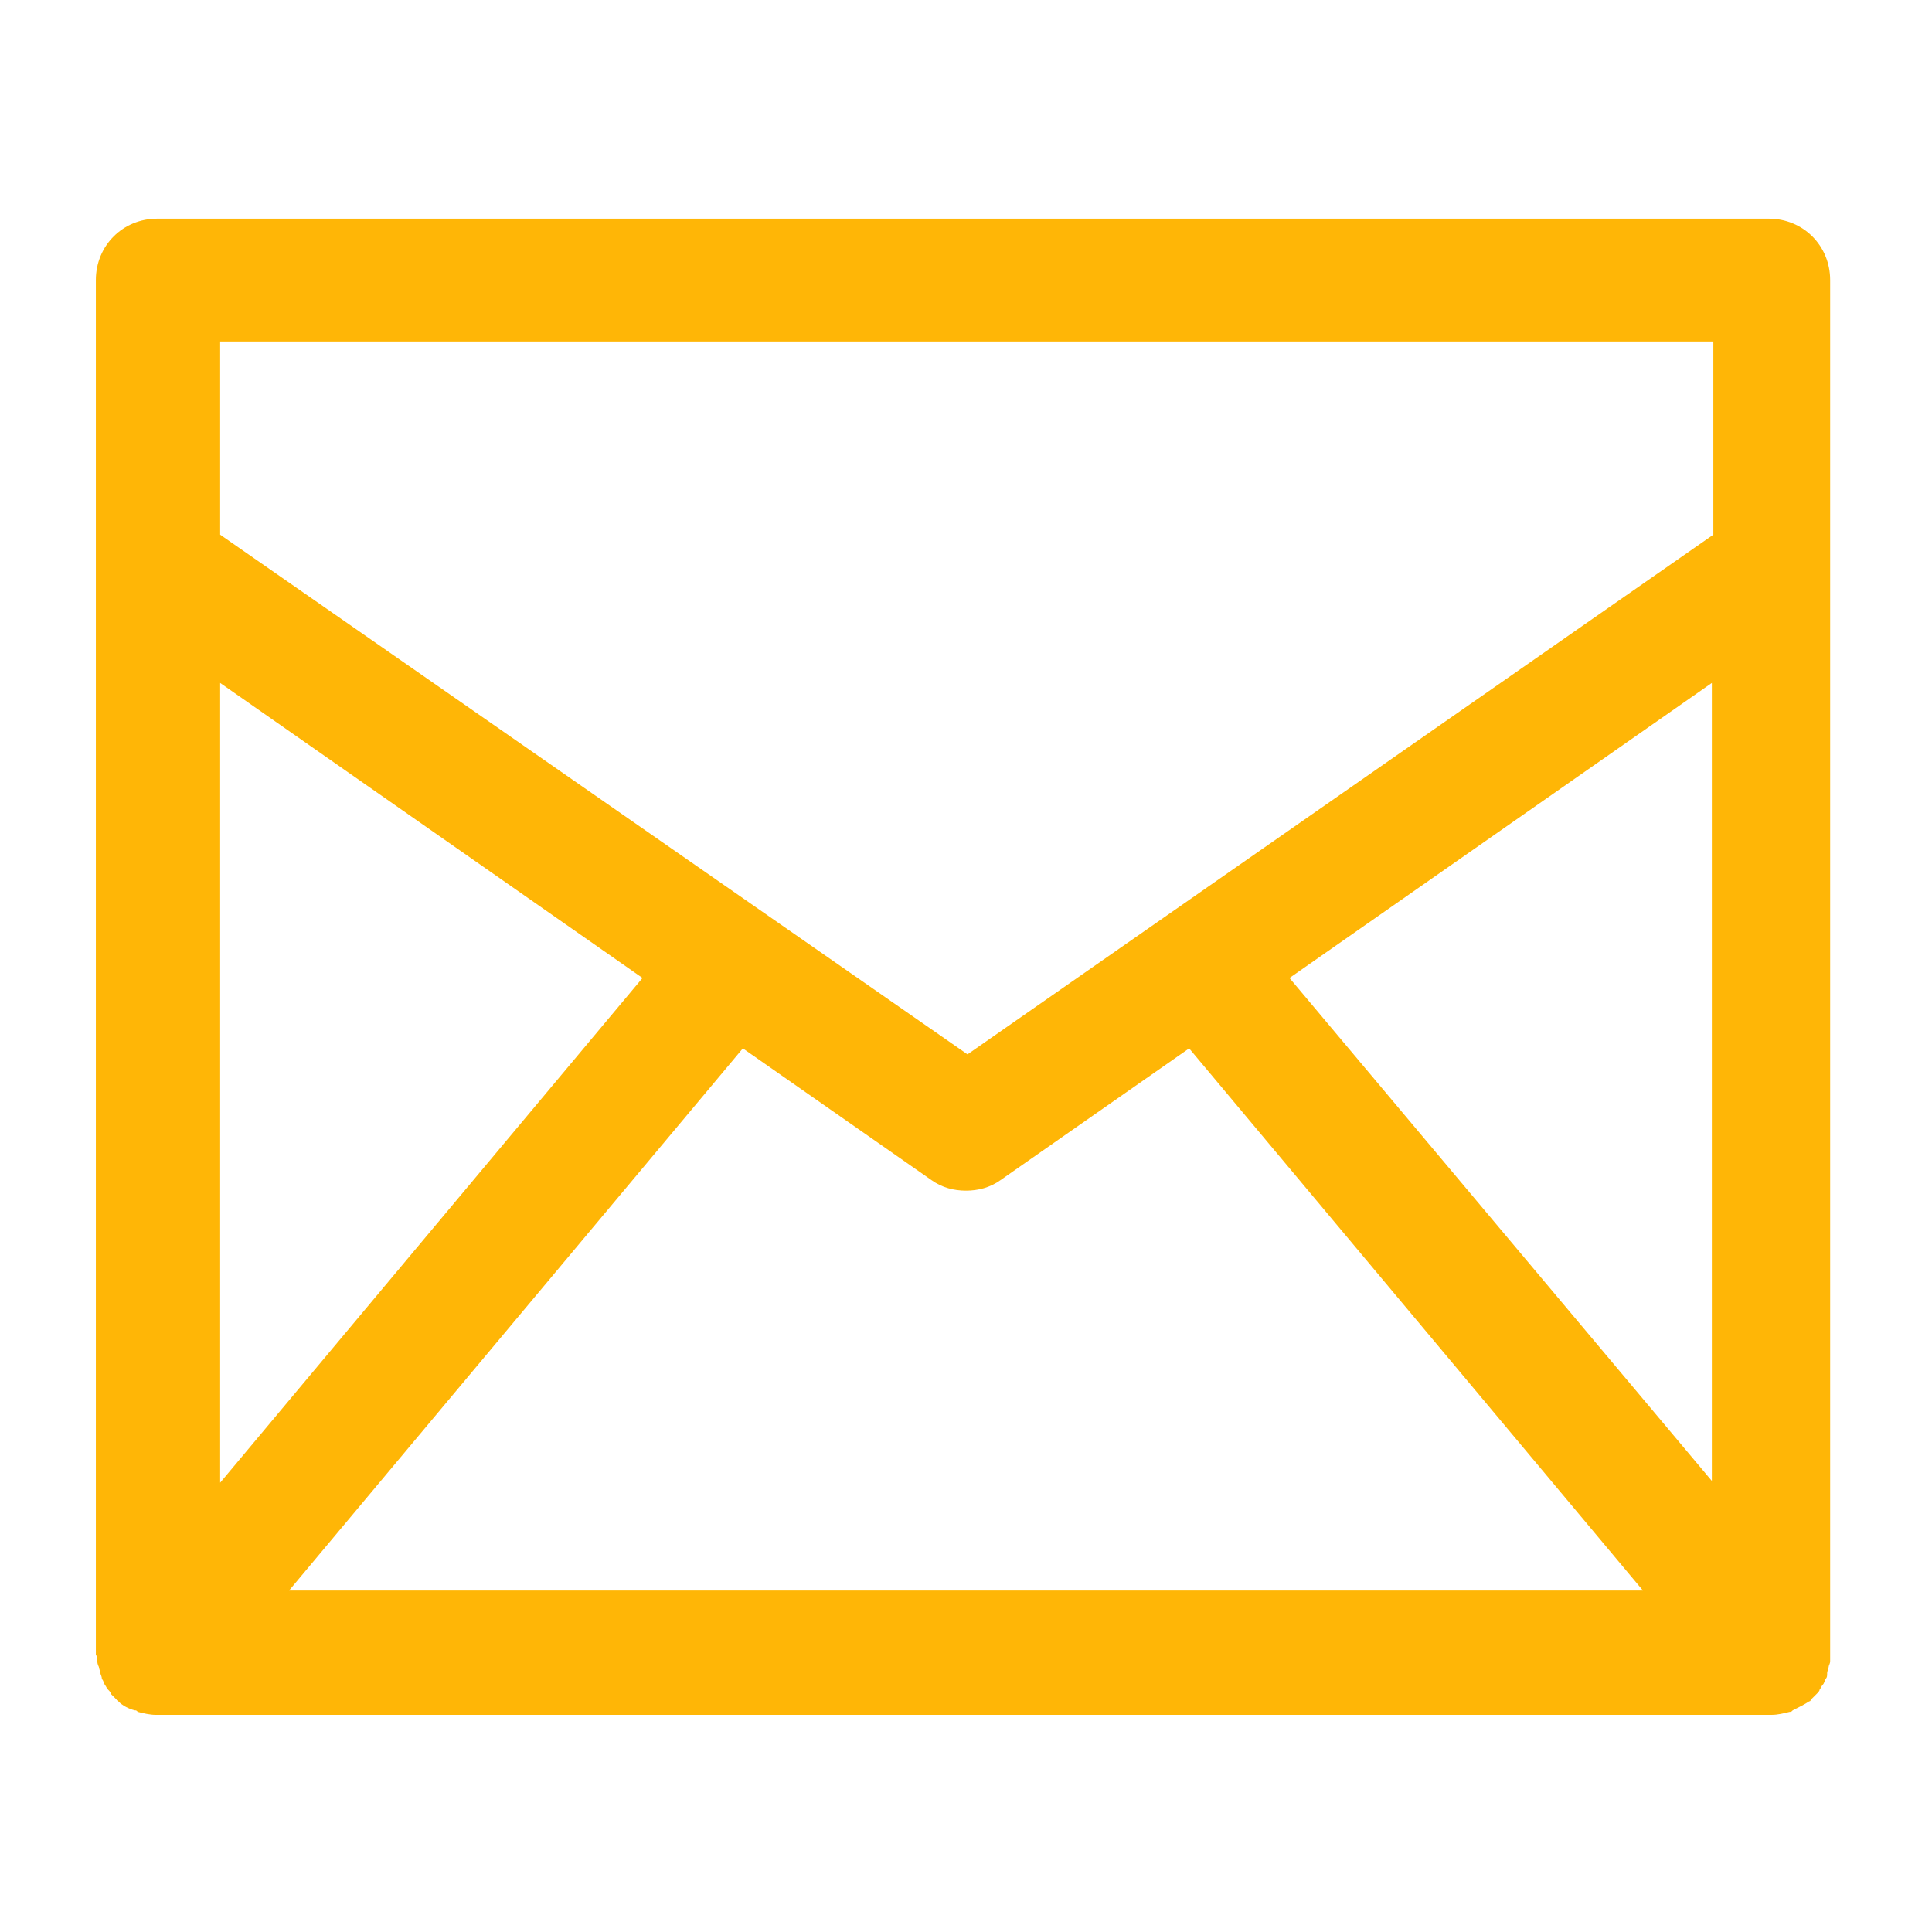
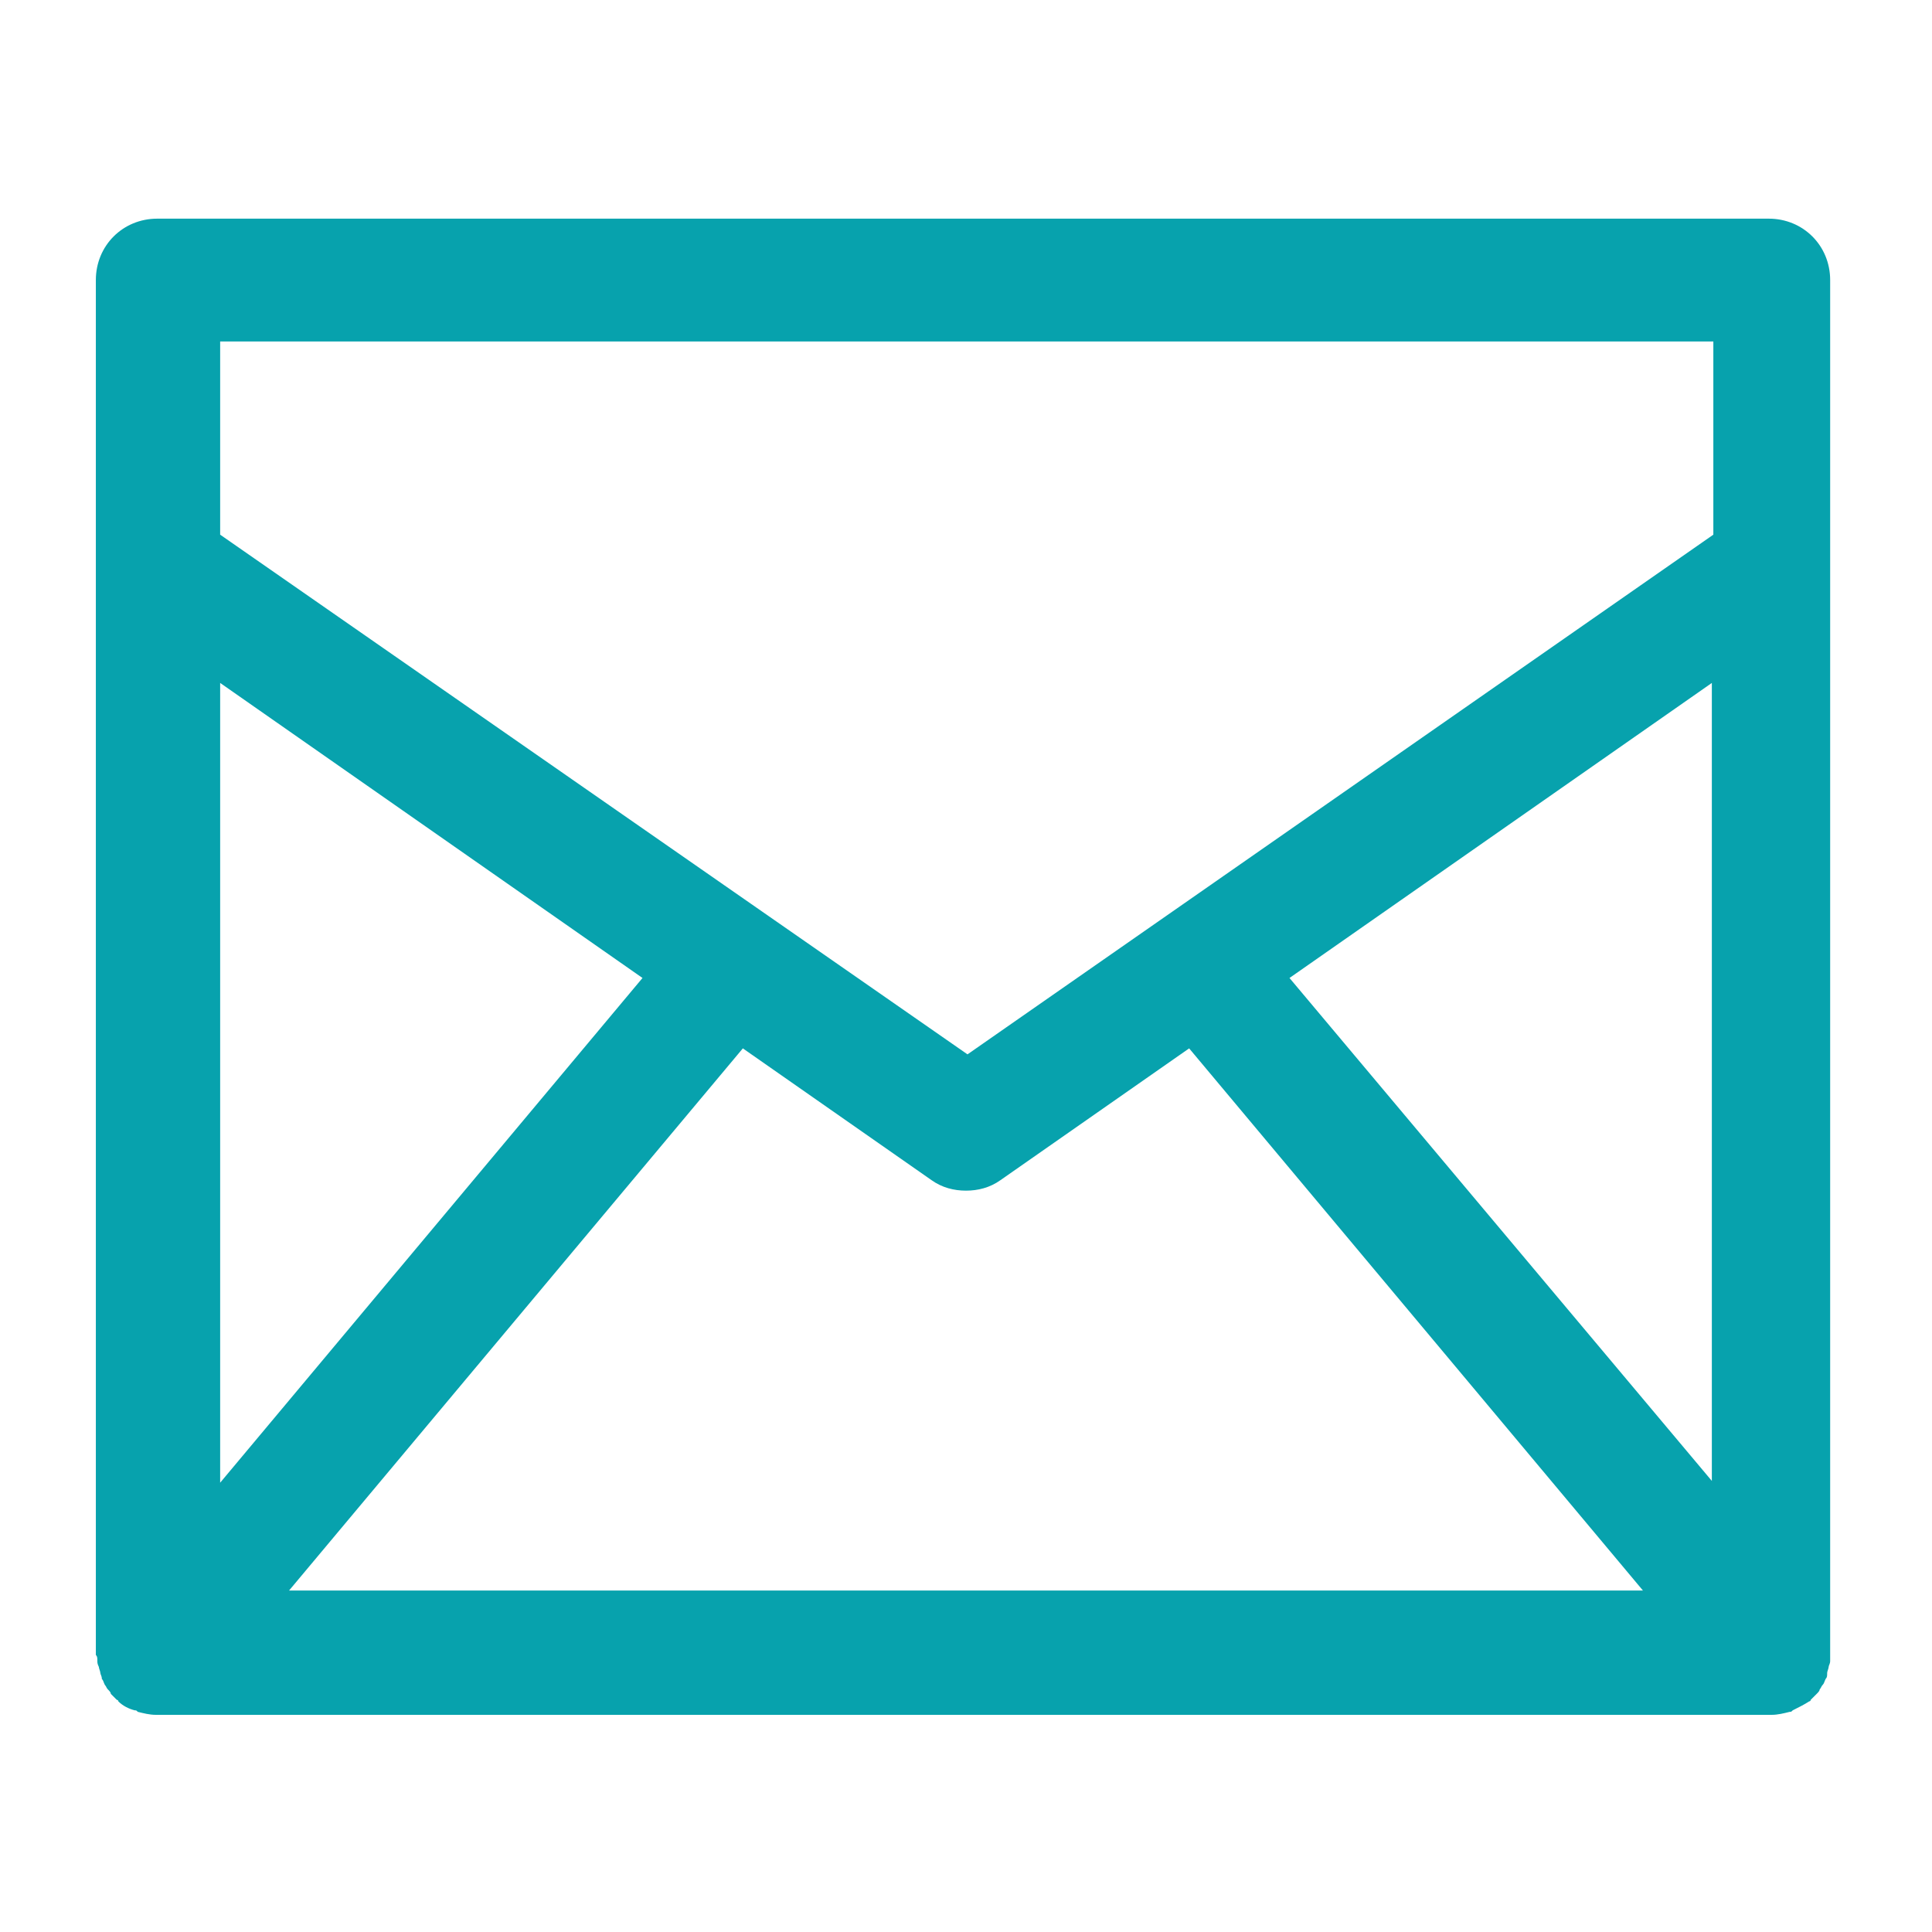
<svg xmlns="http://www.w3.org/2000/svg" version="1.1" viewBox="0 0 129 129" enable-background="new 0 0 129 129" width="512px" height="512px">
  <g>
-     <path d="m6.5,110.9c0,0.1 0,0.2 0.1,0.4 0,0.1 0.1,0.3 0.1,0.4 0,0.1 0.1,0.2 0.1,0.4 0.1,0.1 0.1,0.2 0.2,0.4 0.1,0.1 0.1,0.2 0.2,0.3 0.1,0.1 0.2,0.2 0.2,0.3 0.1,0.1 0.2,0.2 0.3,0.3 0,0 0.1,0.1 0.1,0.1 0,0 0.1,0 0.1,0.1 0.3,0.3 0.7,0.5 1.1,0.6 0.1,0 0.1,0 0.2,0.1 0.4,0.1 0.8,0.2 1.2,0.2l0,0h107.9l0,0c0.4,0 0.8-0.1 1.2-0.2 0.1,0 0.1,0 0.2-0.1 0.4-0.2 0.8-0.4 1.1-0.6 0,0 0.1,0 0.1-0.1 0,0 0.1-0.1 0.1-0.1 0.1-0.1 0.2-0.2 0.3-0.3 0.1-0.1 0.2-0.2 0.2-0.3 0.1-0.1 0.1-0.2 0.2-0.3 0.1-0.1 0.1-0.2 0.2-0.4 0.1-0.1 0.1-0.2 0.1-0.4 0-0.1 0.1-0.3 0.1-0.4 0-0.1 0.1-0.2 0.1-0.4 0-0.1 0-0.3 0-0.4 0-0.1 0-0.1 0-0.2v-91.6c0-2.3-1.8-4.1-4.1-4.1h-107.6c-2.3,0-4.1,1.8-4.1,4.1v91.6c0,0.1 0,0.1 0,0.2 0.1,0.1 0.1,0.2 0.1,0.4zm12.8-4.7l30.3-36.2 12.6,8.8c0.7,0.5 1.5,0.7 2.3,0.7 0.8,0 1.6-0.2 2.3-0.7l12.6-8.8 30.3,36.2h-90.4zm95.1-7.2l-28.3-33.7 28.2-19.7v53.4zm-99.7-76.2h99.7v12.9l-49.8,34.7-49.9-34.7v-12.9zm-0,22.8l28.2,19.7-28.2,33.7v-53.4z" fill="#ffb606" />
+     <path d="m6.5,110.9c0,0.1 0,0.2 0.1,0.4 0,0.1 0.1,0.3 0.1,0.4 0,0.1 0.1,0.2 0.1,0.4 0.1,0.1 0.1,0.2 0.2,0.4 0.1,0.1 0.1,0.2 0.2,0.3 0.1,0.1 0.2,0.2 0.2,0.3 0.1,0.1 0.2,0.2 0.3,0.3 0,0 0.1,0.1 0.1,0.1 0,0 0.1,0 0.1,0.1 0.3,0.3 0.7,0.5 1.1,0.6 0.1,0 0.1,0 0.2,0.1 0.4,0.1 0.8,0.2 1.2,0.2l0,0h107.9l0,0c0.4,0 0.8-0.1 1.2-0.2 0.1,0 0.1,0 0.2-0.1 0.4-0.2 0.8-0.4 1.1-0.6 0,0 0.1,0 0.1-0.1 0,0 0.1-0.1 0.1-0.1 0.1-0.1 0.2-0.2 0.3-0.3 0.1-0.1 0.2-0.2 0.2-0.3 0.1-0.1 0.1-0.2 0.2-0.3 0.1-0.1 0.1-0.2 0.2-0.4 0.1-0.1 0.1-0.2 0.1-0.4 0-0.1 0.1-0.3 0.1-0.4 0-0.1 0.1-0.2 0.1-0.4 0-0.1 0-0.3 0-0.4 0-0.1 0-0.1 0-0.2v-91.6c0-2.3-1.8-4.1-4.1-4.1h-107.6c-2.3,0-4.1,1.8-4.1,4.1v91.6c0,0.1 0,0.1 0,0.2 0.1,0.1 0.1,0.2 0.1,0.4zm12.8-4.7l30.3-36.2 12.6,8.8c0.7,0.5 1.5,0.7 2.3,0.7 0.8,0 1.6-0.2 2.3-0.7l12.6-8.8 30.3,36.2h-90.4zm95.1-7.2l-28.3-33.7 28.2-19.7v53.4zm-99.7-76.2h99.7v12.9l-49.8,34.7-49.9-34.7v-12.9zm-0,22.8l28.2,19.7-28.2,33.7v-53.4z" fill="#07a2ad" />
  </g>
</svg>
